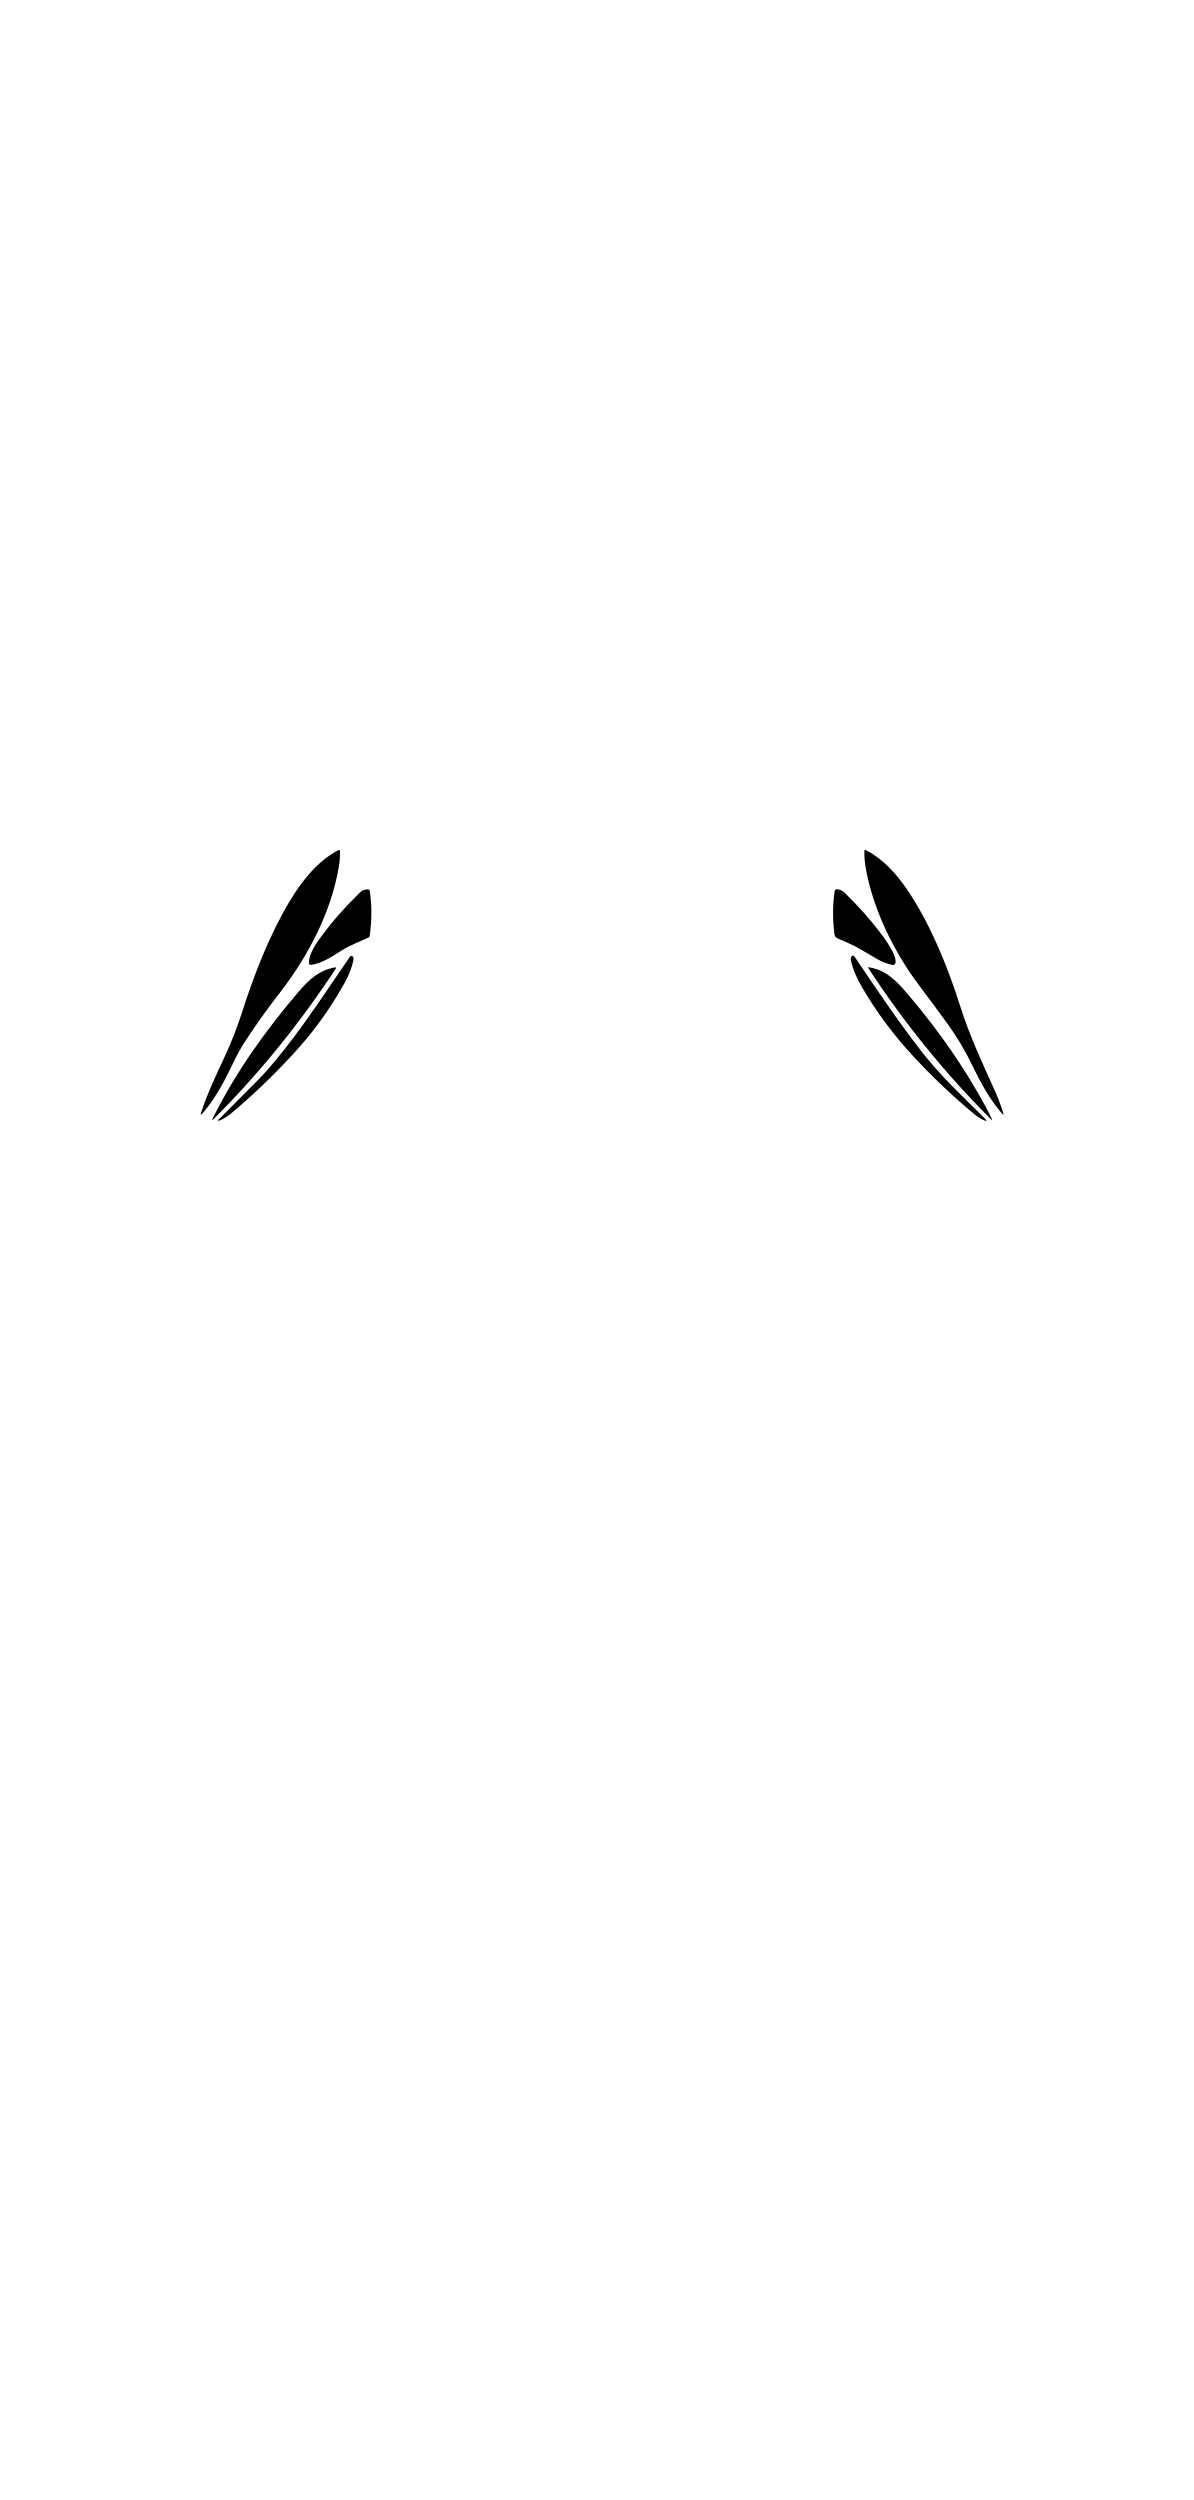
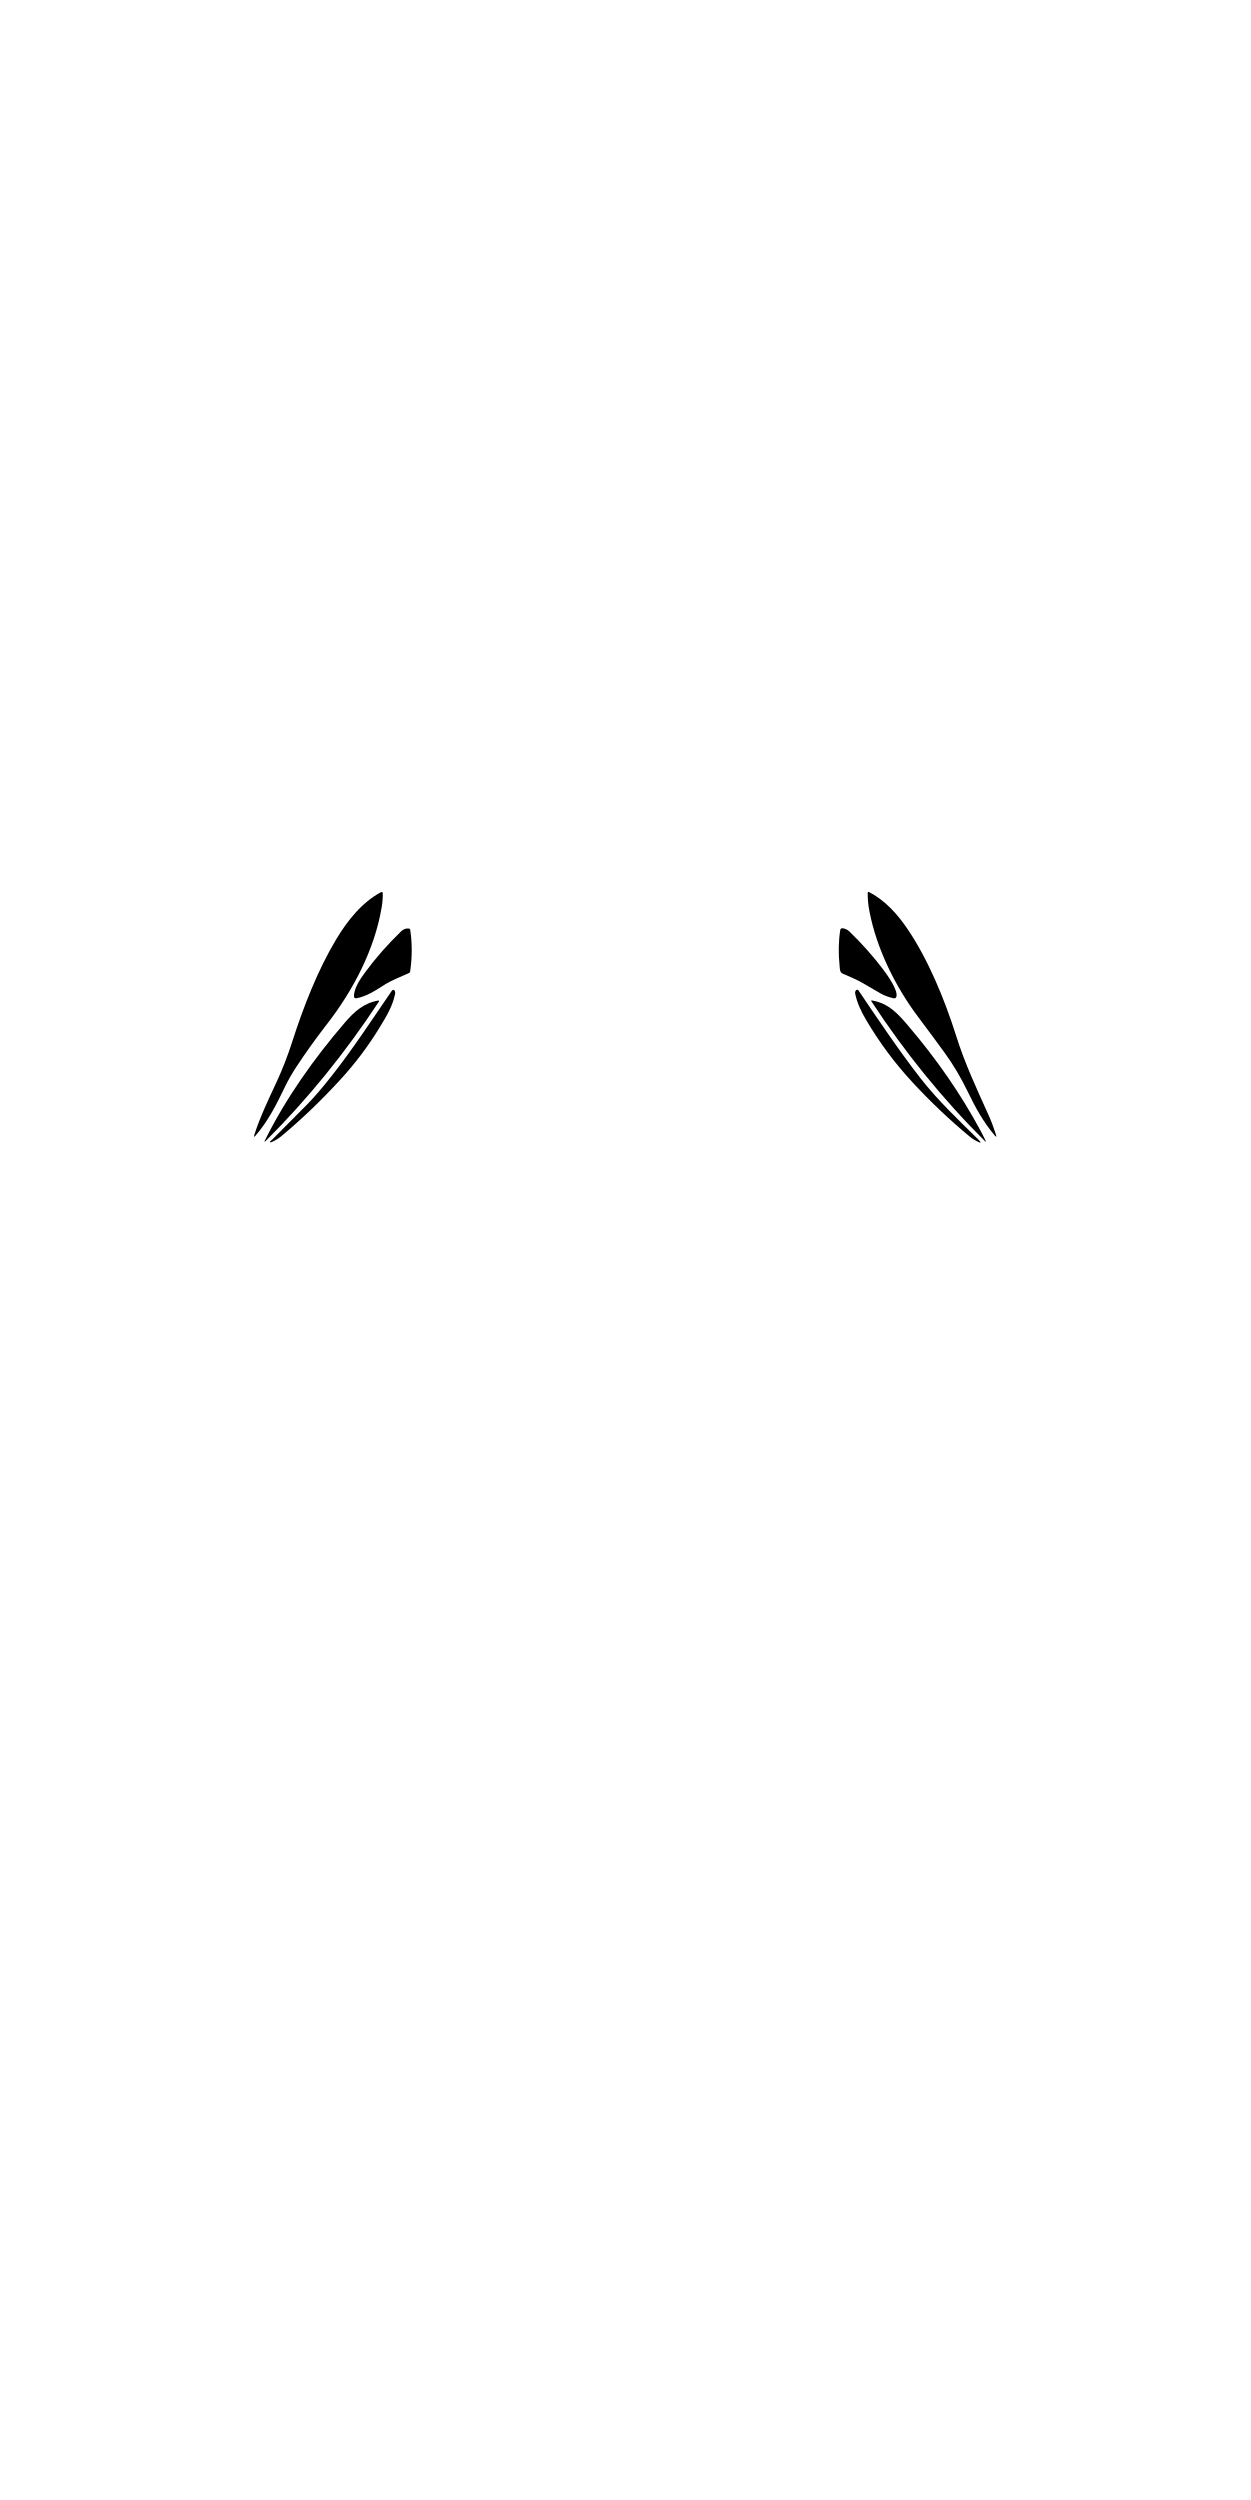
- <svg xmlns="http://www.w3.org/2000/svg" viewBox="-50 -40 734 1538">
+ <svg xmlns="http://www.w3.org/2000/svg" viewBox="-95.4 -110.4 831.5 1662.9">
  <path d="m 80.93,647.88 c 14.1,-28.26 32.44,-54.05 52.98,-78.01 6.28,-7.32 12.52,-13.04 22.3,-14.76 a 0.44,0.44 0 0 1 0.44,0.67 q -33.59,51.14 -75.12,92.53 -1.62,1.61 -0.6,-0.43 z" fill="#000" />
  <path d="m 85.85,647.42 q 11.51,-11.53 23.19,-23.33 6.63,-6.71 16.74,-19.55 c 13.51,-17.18 26.63,-37.24 39.52,-56.02 a 1.08,1.08 0 0 1 1.85,0.11 q 0.51,0.96 0.26,2.09 c -1.73,8.15 -5.44,14.39 -10.55,22.73 q -11.14,18.18 -25.7,34.1 -18.98,20.74 -39.21,37.61 -2.7,2.25 -6.02,3.82 -0.28,0.13 -0.57,0.24 -1.42,0.54 -1.26,-0.09 0.03,-0.14 0.14,-0.23 0.8,-0.67 1.61,-1.48 z" fill="#000" />
  <path d="m 158.49,493 c -4.72,28.27 -19.05,55.5 -36.58,78.04 q -10.8,13.89 -20.36,28.46 -4.33,6.6 -7.59,13.38 c -5.52,11.5 -11.24,22.8 -19.41,32.11 q -1.49,1.7 -0.81,-0.46 c 3.77,-11.82 9.38,-23.48 14.74,-35.02 3.82,-8.21 7.5,-17.64 10.42,-26.75 7.62,-23.71 16.99,-47.77 29.34,-68.38 7.41,-12.37 17.14,-24.67 29.9,-31.38 a 0.72,0.71 -14.7 0 1 1.05,0.61 q 0.12,4.42 -0.7,9.39 z" fill="#000" />
  <path d="m 176.77,536.74 c -5.58,2.64 -11.34,4.68 -16.45,7.91 -5.83,3.68 -11.93,7.82 -18.84,8.99 a 1.21,1.21 0 0 1 -1.41,-1.13 c -0.29,-5.42 4.57,-12.34 7.66,-16.52 q 10.15,-13.75 23.71,-26.94 c 1.35,-1.32 3.26,-2.11 5.16,-1.83 a 1.02,1.02 0 0 1 0.86,0.86 q 2.03,13.42 -0.05,27.79 a 1.12,1.12 0 0 1 -0.64,0.87 z" fill="#000" />
  <path d="m 478.46,543.49 c -4.04,-2.35 -8.89,-4.3 -13.28,-6.25 -2.13,-0.95 -1.9,-3.18 -2.11,-5.15 q -1.32,-12.65 0.43,-23.9 a 1.38,1.38 0 0 1 1.54,-1.16 c 1.68,0.21 3.26,0.93 4.5,2.12 q 12.39,11.96 22.31,25.05 c 2.67,3.51 10.26,13.94 8.99,18.38 a 1.51,1.51 0 0 1 -1.8,1.06 q -5.3,-1.25 -8.83,-3.31 -5.39,-3.14 -11.75,-6.84 z" fill="#000" />
  <path d="m 480.72,568.04 c -3.26,-5.55 -5.96,-11.12 -7.24,-17.31 q -0.33,-1.61 0.58,-2.51 a 1.03,1.03 0 0 1 1.57,0.16 c 13.24,19.66 27,40.11 41.05,58.18 11.56,14.88 25.47,28 38.8,41.13 q 0.56,0.55 1.06,1.21 0.78,1.05 -0.44,0.58 -3.39,-1.29 -6.75,-4.08 -19.67,-16.3 -37.87,-35.97 -17.53,-18.94 -30.76,-41.39 z" fill="#000" />
  <path d="m 484.61,555.07 c 11.21,1.91 17.39,8.95 24.45,17.26 18.64,21.97 34.4,44.56 47.76,69.37 q 1.9,3.52 3.32,6.62 0.61,1.33 -0.43,0.3 -42.24,-42.1 -75.48,-92.97 -0.48,-0.73 0.38,-0.58 z" fill="#000" />
  <path d="m 540.63,578.72 c 5.89,18.68 13.76,35.38 21.55,52.65 q 2.61,5.79 4.88,12.9 0.81,2.52 -0.89,0.5 c -7.48,-8.88 -12.5,-17.92 -17.97,-29.24 q -6.73,-13.92 -15.23,-25.62 -8.17,-11.25 -17.48,-23.63 c -15.23,-20.26 -27.78,-45.5 -32.6,-70.62 q -1.21,-6.31 -1.13,-11.97 0.01,-1.19 1.06,-0.64 c 10.4,5.42 18.51,14.3 25.31,24.31 13.82,20.33 24.84,47.05 32.5,71.36 z" fill="#000" />
</svg>
